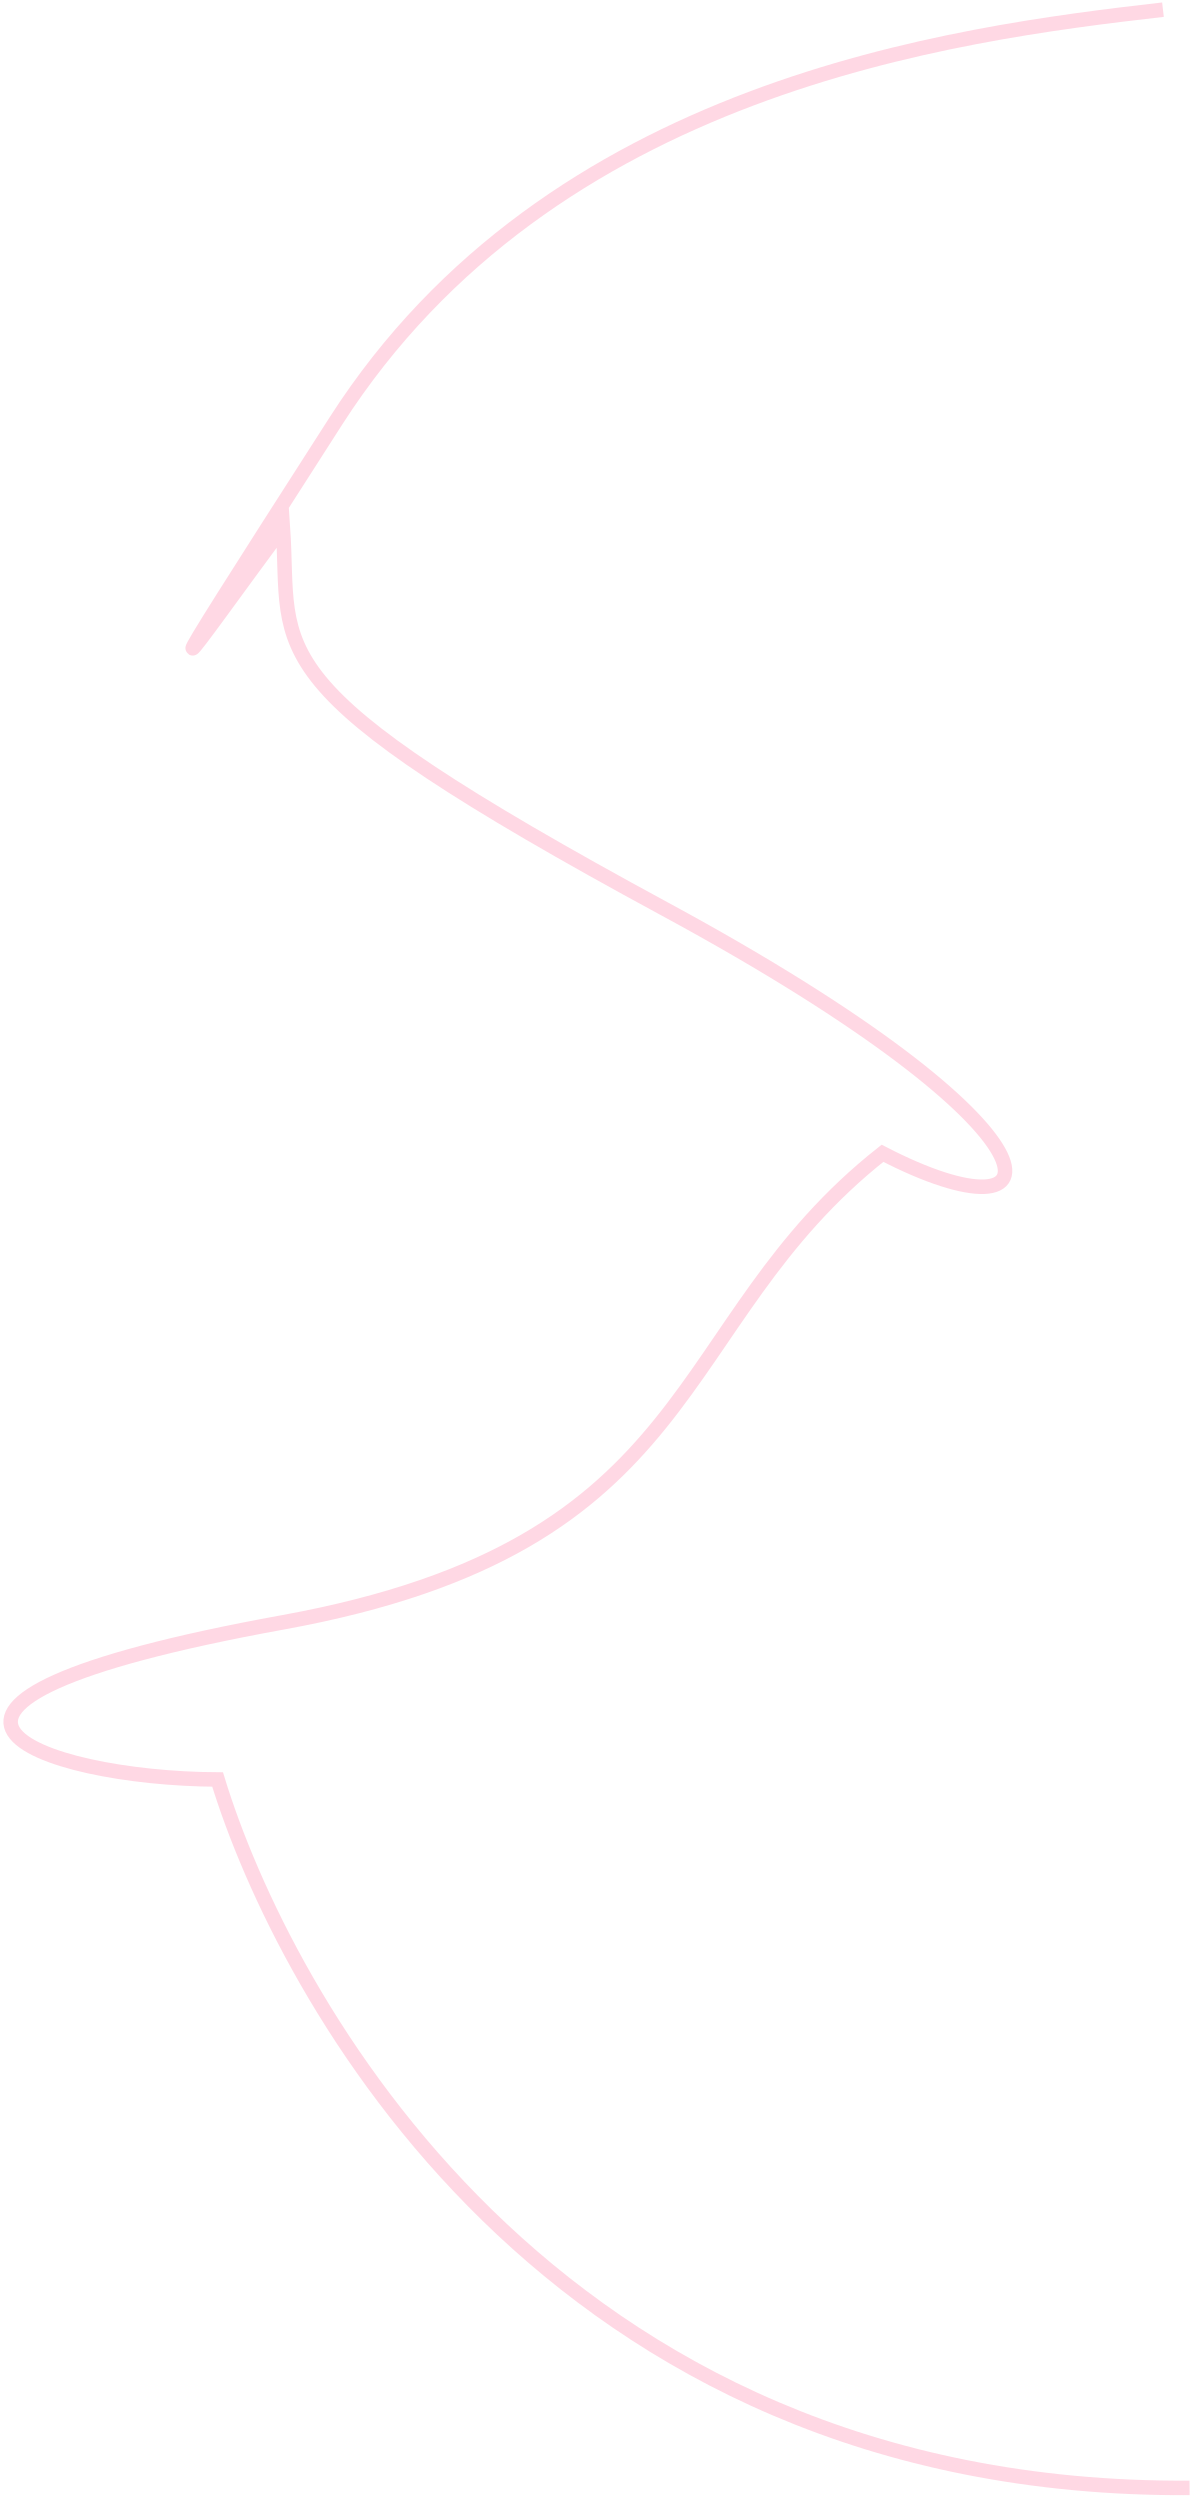
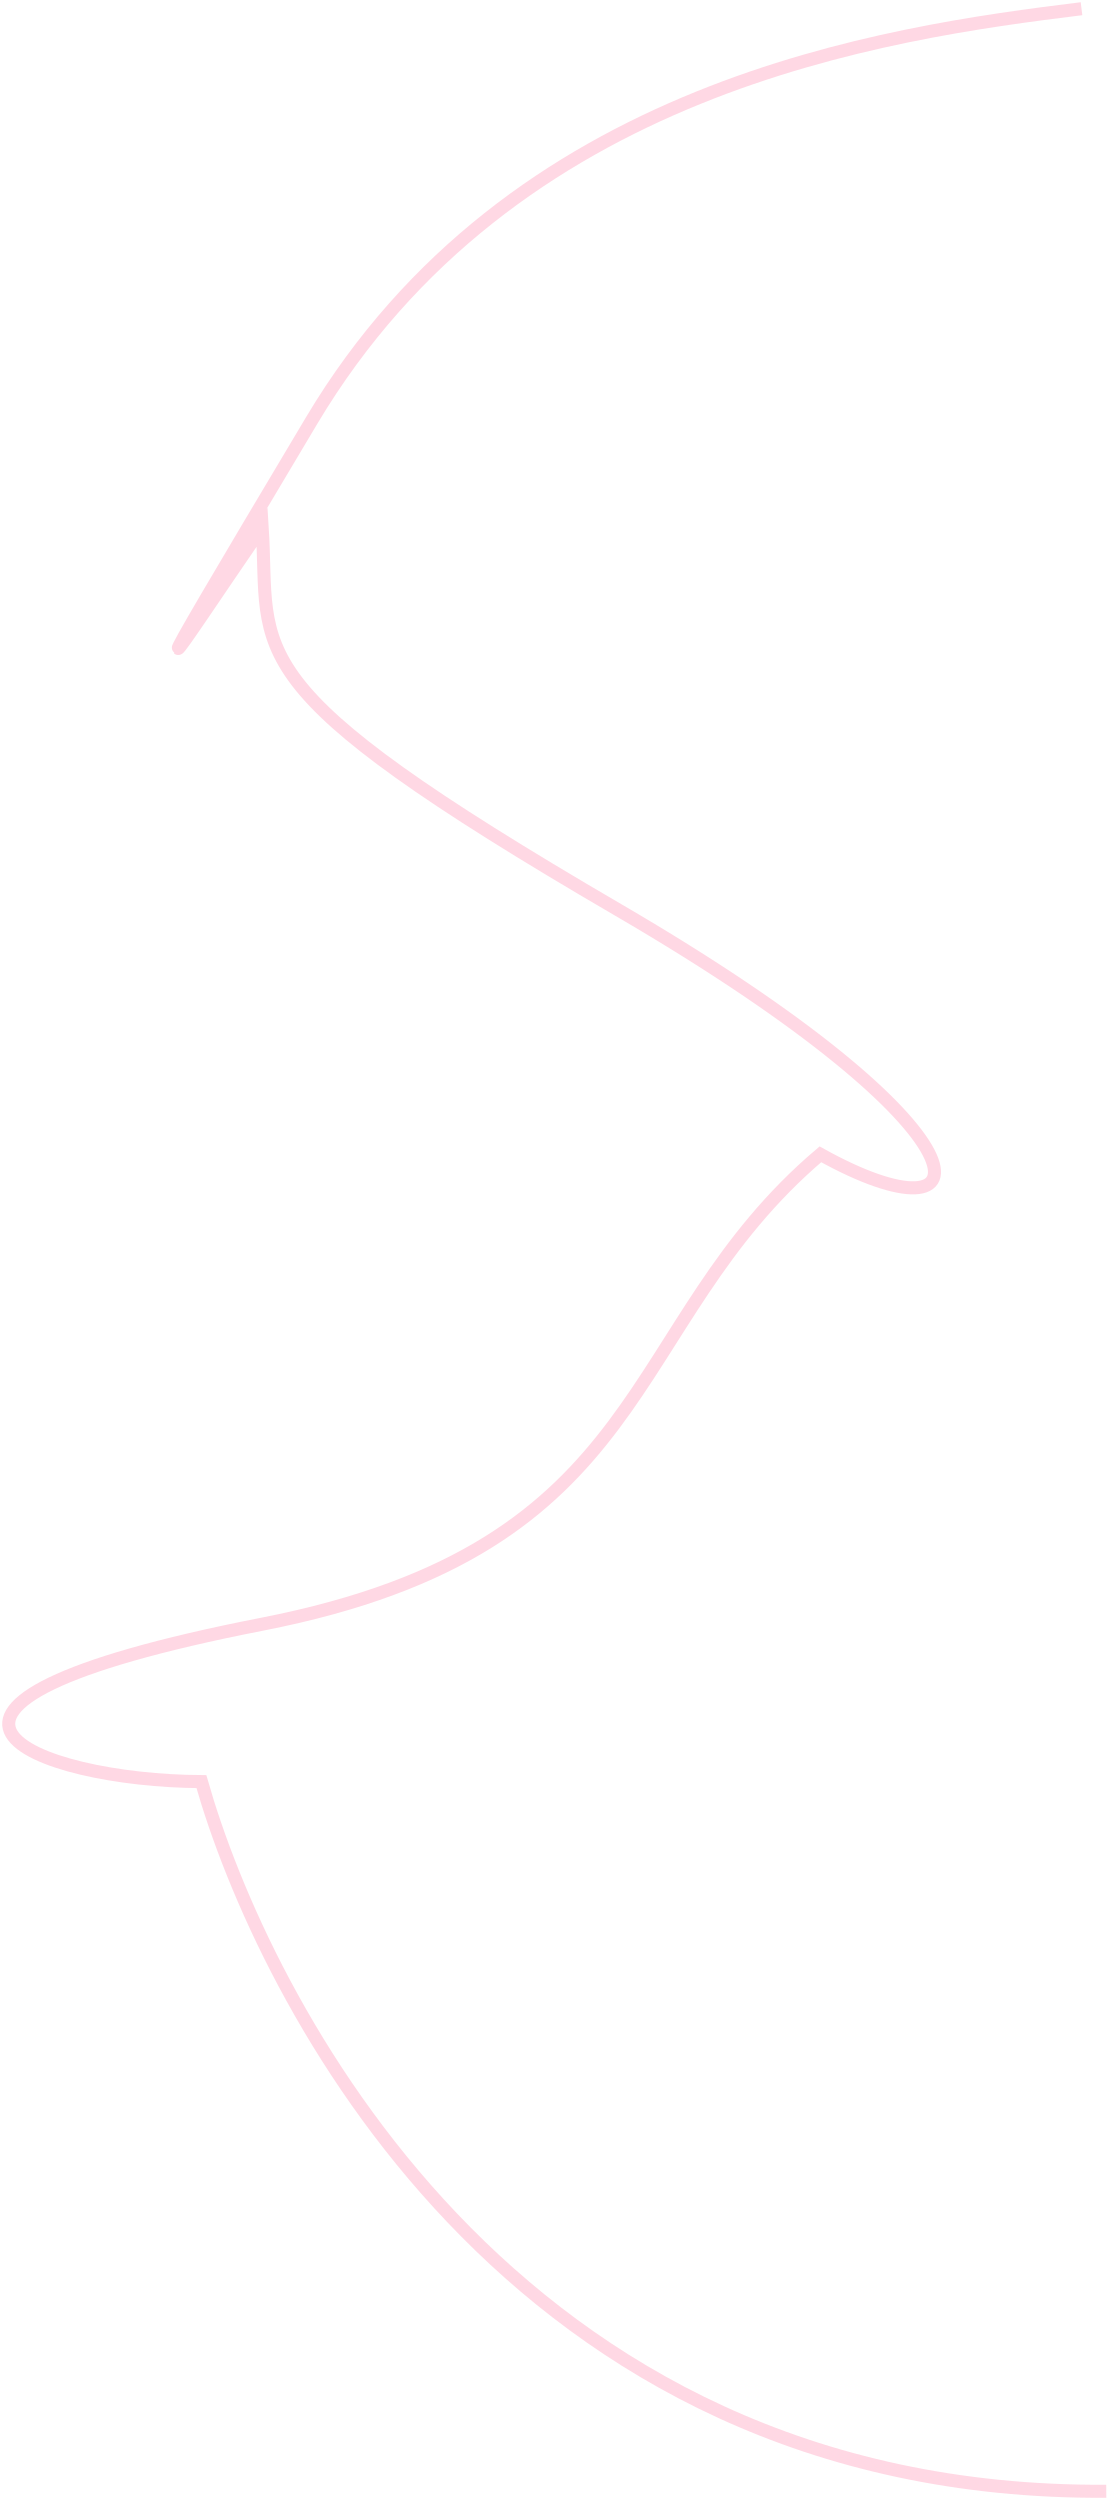
- <svg xmlns="http://www.w3.org/2000/svg" width="247" height="517" viewBox="0 0 247 517" fill="none">
-   <path d="M240.501 2C196.834 7 113.901 17.8 69.501 87C25.101 156.2 38.501 136 58.501 109C60.334 135.667 51.101 141.2 137.501 188C223.901 234.8 220.168 258 182.501 238.5C137.501 274 146.501 319.5 58.501 335.5C-35.164 352.53 8.167 367.833 45.001 368C58.5 412.167 113.201 515.3 246.001 514.5" stroke="#FFD8E4" stroke-width="3" />
+ <svg xmlns="http://www.w3.org/2000/svg" width="255" height="574" viewBox="0 0 255 574" fill="none">
+   <path d="M248.315 2C203.18 7.561 117.458 19.573 71.565 96.536C25.672 173.499 39.522 151.033 60.195 121.004C62.09 150.662 52.547 156.816 141.852 208.866C231.157 260.917 227.298 286.719 188.365 265.032C141.852 304.514 151.154 355.119 60.195 372.914C-36.62 391.854 8.169 408.874 46.241 409.06C60.194 458.181 116.734 572.885 254 571.995" stroke="#FFD8E4" stroke-width="3" />
</svg>
